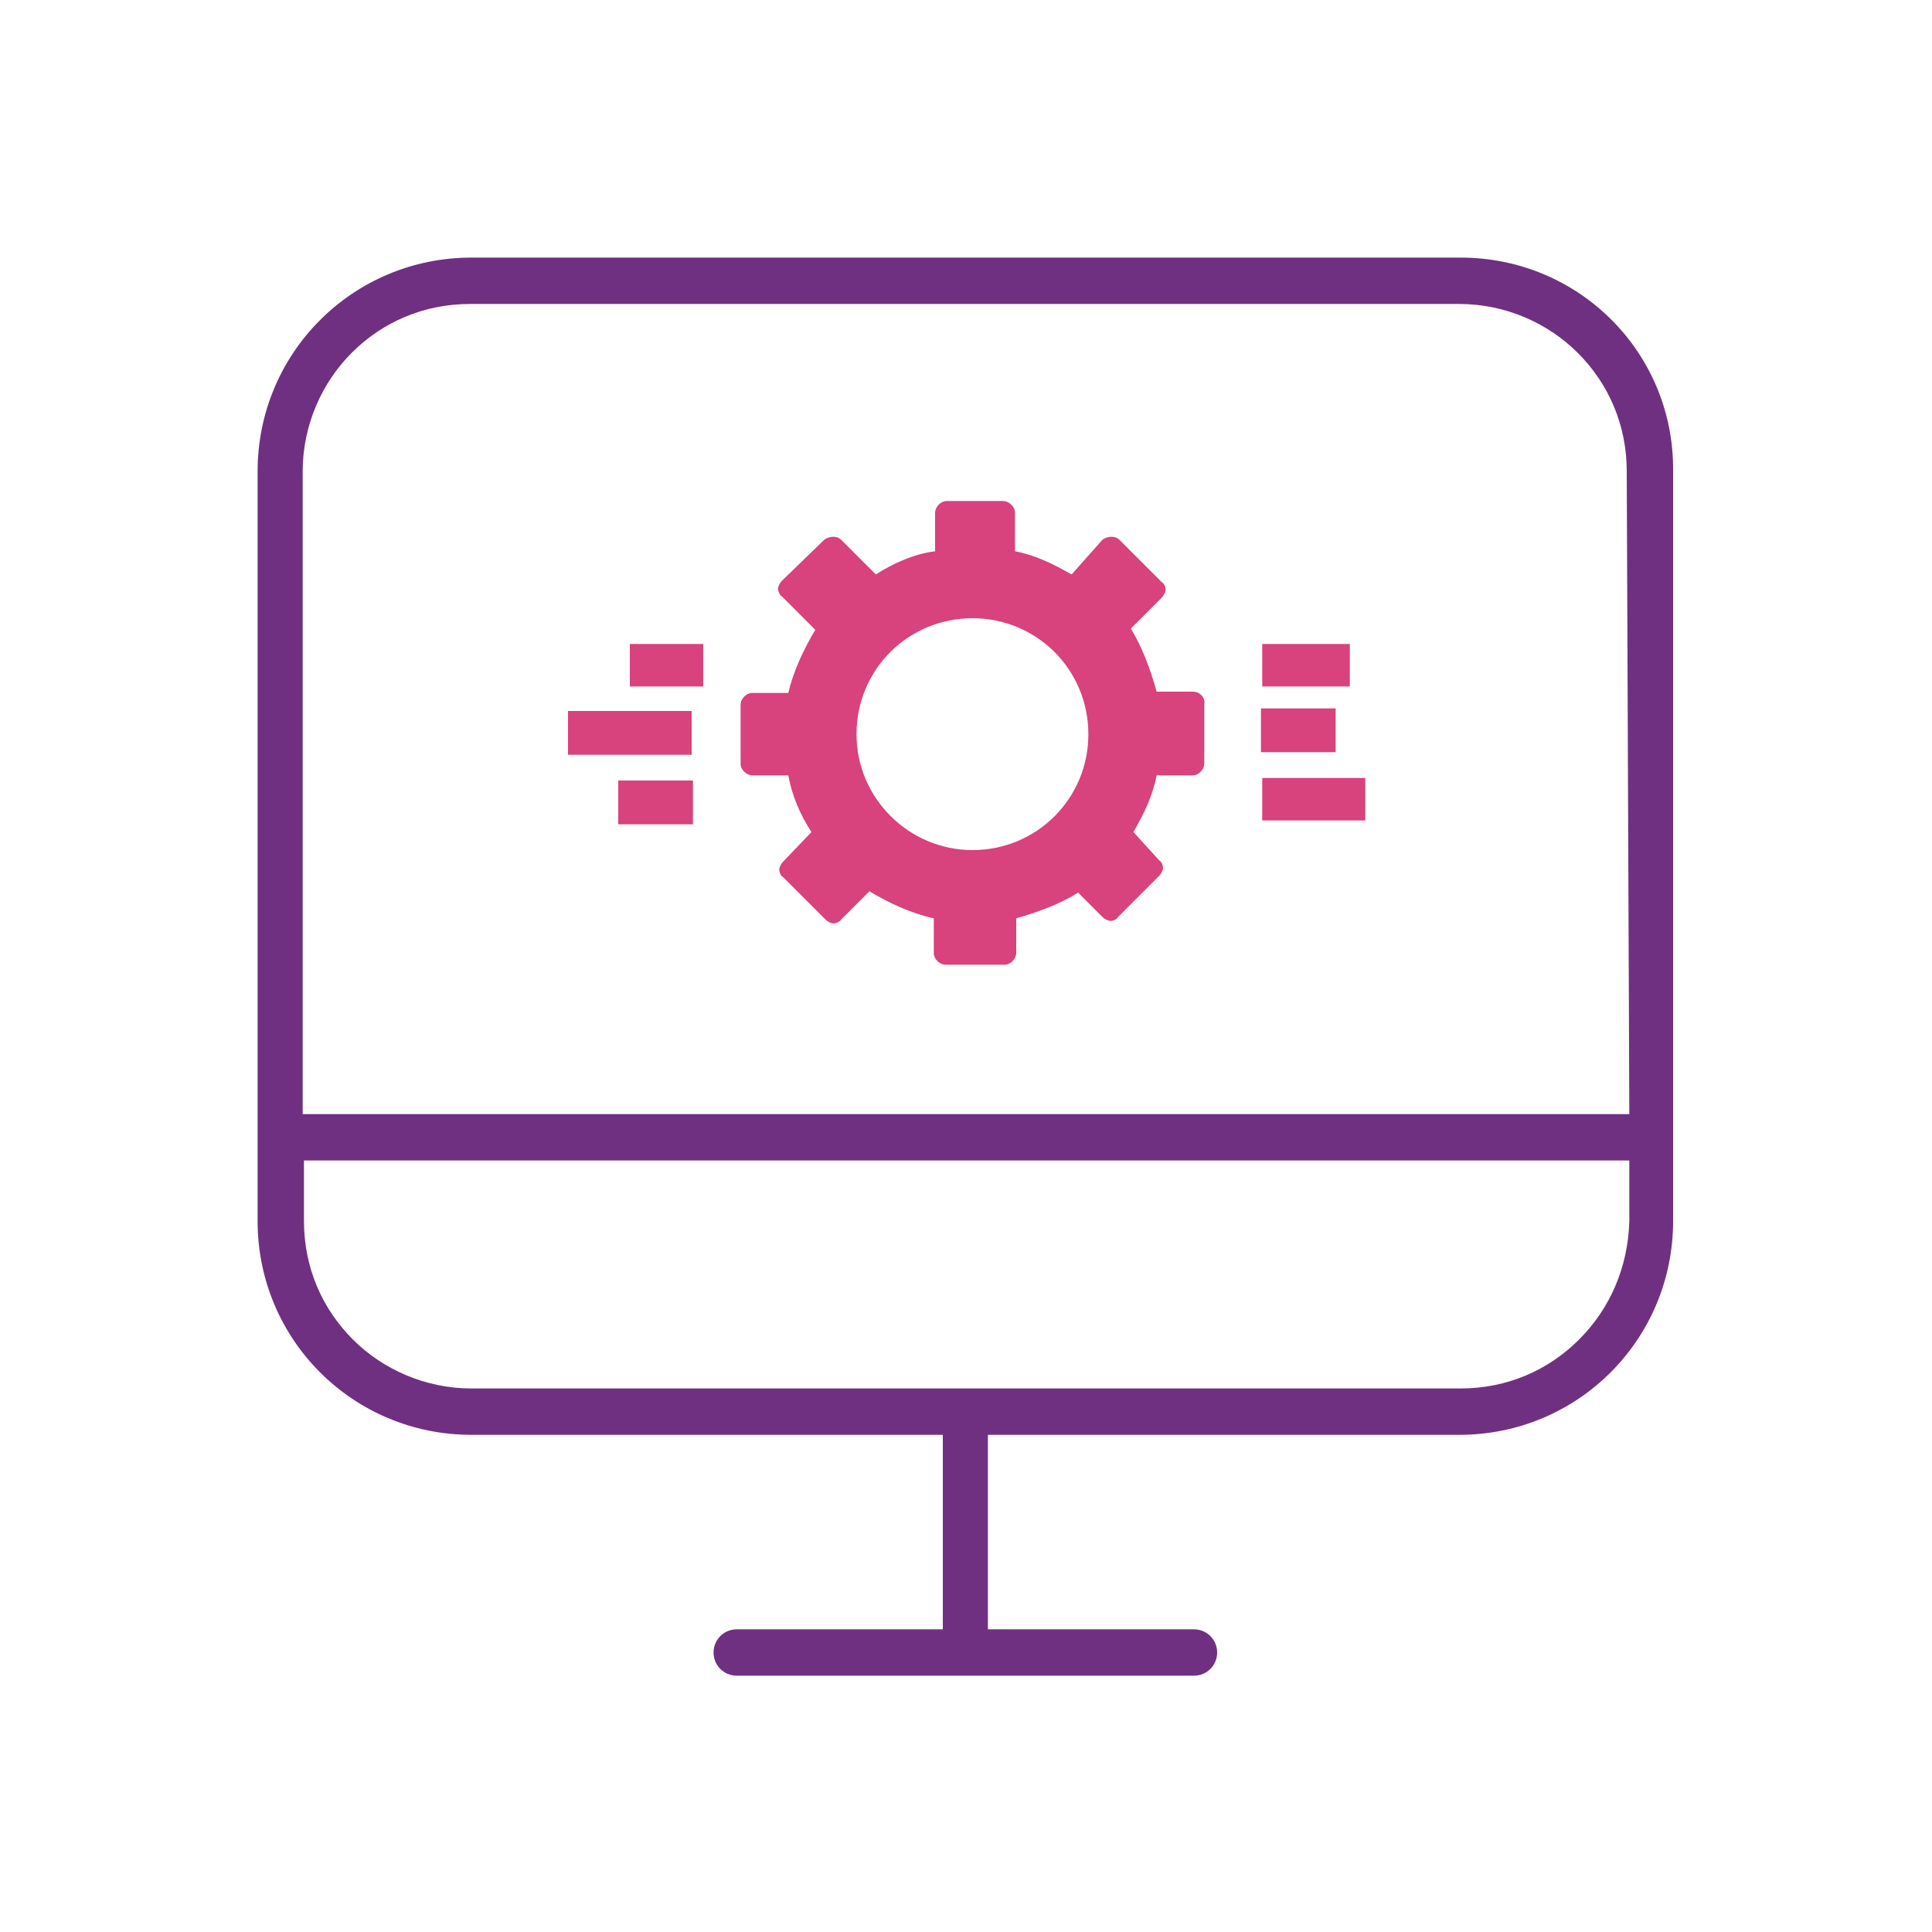
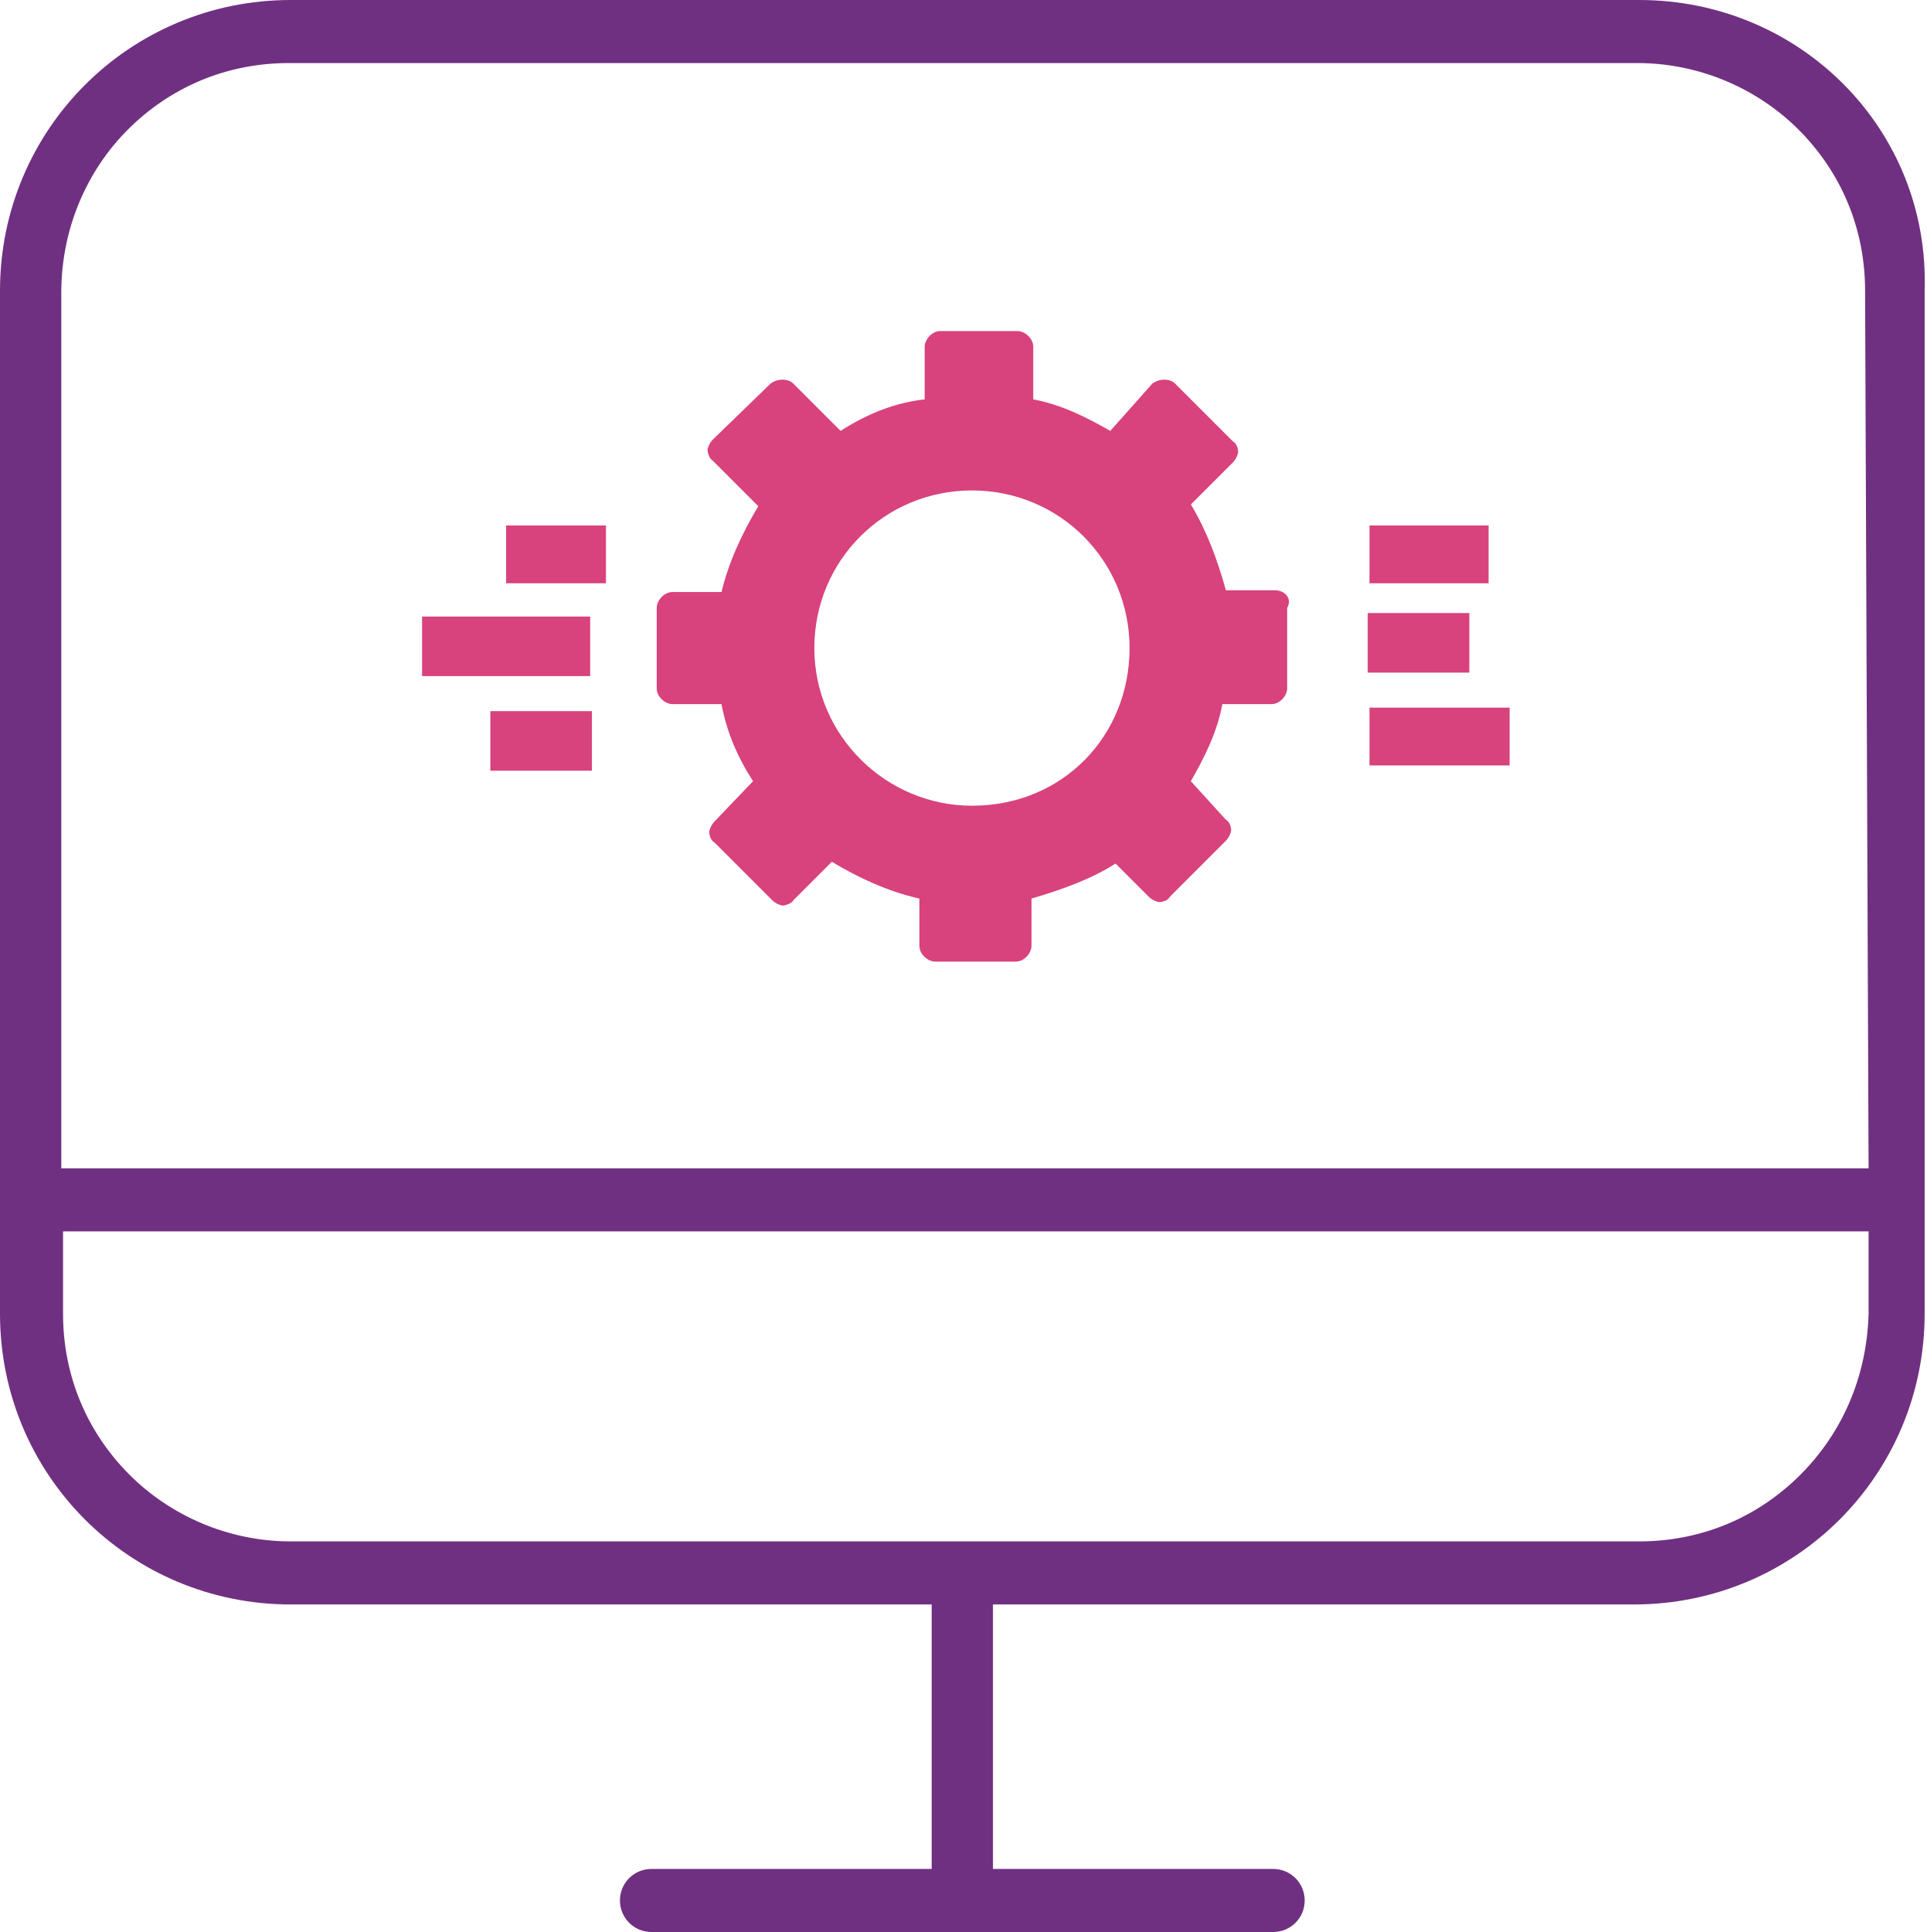
- <svg xmlns="http://www.w3.org/2000/svg" version="1.1" id="Layer_1" x="0px" y="0px" viewBox="0 0 150 150" style="enable-background:new 0 0 150 150;" xml:space="preserve">
+ <svg xmlns="http://www.w3.org/2000/svg" version="1.1" id="Layer_1" x="0px" y="0px" viewBox="0 0 110 110.3" style="enable-background:new 0 0 110 110.3;" xml:space="preserve">
  <style type="text/css">
	.st0{fill:#703081;}
	.st1{fill:#D8427D;}
</style>
  <g>
-     <path class="st0" d="M113.4,20H36.6C27.4,20,20,27.4,20,36.6v58.2c0,9.2,7.4,16.6,16.6,16.6h36.6v15.1h-16c-1,0-1.8,0.8-1.8,1.8   c0,1,0.8,1.8,1.8,1.8h35.5c1,0,1.8-0.8,1.8-1.8c0-1-0.8-1.8-1.8-1.8h-16v-15.1h36.6c9.2,0,16.6-7.4,16.6-16.6V36.6   C130,27.4,122.6,20,113.4,20z M122.6,104c-2.4,2.4-5.6,3.8-9.2,3.8H36.6c-3.6,0-6.9-1.5-9.2-3.8c-2.4-2.4-3.8-5.6-3.8-9.2v-4.7   h102.9v4.7C126.4,98.4,125,101.6,122.6,104z M126.5,86.5H23.5V36.6c0-3.6,1.5-6.9,3.8-9.2c2.4-2.4,5.6-3.8,9.2-3.8h76.8   c3.6,0,6.9,1.5,9.2,3.8c2.4,2.4,3.8,5.6,3.8,9.2L126.5,86.5L126.5,86.5z" />
+     <path class="st0" d="M93.6,0h-77C7.4,0,0,7.4,0,16.6V75c0,9.2,7.4,16.6,16.6,16.6h36.6v15.1h-16c-1,0-1.8,0.8-1.8,1.8   c0,1,0.8,1.8,1.8,1.8h35.5c1,0,1.8-0.8,1.8-1.8c0-1-0.8-1.8-1.8-1.8h-16V91.6h36.6c9.2,0,16.6-7.4,16.6-16.6V16.6   C110.2,7.4,102.8,0,93.6,0z M102.8,84.2c-2.4,2.4-5.6,3.8-9.2,3.8h-77c-3.6,0-6.9-1.5-9.2-3.8C5,81.8,3.6,78.6,3.6,75v-4.7h103.1   V75C106.6,78.6,105.2,81.8,102.8,84.2z M106.7,66.7H3.5v-50C3.5,13,5,9.7,7.3,7.4c2.4-2.4,5.6-3.8,9.2-3.8h77   c3.6,0,6.9,1.5,9.2,3.8c2.4,2.4,3.8,5.6,3.8,9.2L106.7,66.7L106.7,66.7z" />
    <g>
-       <path class="st1" d="M92.6,53.7h-2.8c-0.5-1.8-1.1-3.4-2-4.9l2.4-2.4c0.2-0.2,0.3-0.5,0.3-0.6c0-0.2-0.1-0.5-0.3-0.6l-3.3-3.3    c-0.3-0.3-0.9-0.3-1.3,0l-2.4,2.7c-1.4-0.8-2.8-1.5-4.4-1.8v-3c0-0.5-0.5-0.9-0.9-0.9h-4.4c-0.5,0-0.9,0.5-0.9,0.9v3    C71,43,69.4,43.7,68,44.6l-2.7-2.7c-0.3-0.3-0.9-0.3-1.3,0l-3.3,3.2c-0.2,0.2-0.3,0.5-0.3,0.6s0.1,0.5,0.3,0.6l2.6,2.6    c-0.9,1.5-1.7,3.2-2.1,4.9h-2.8c-0.5,0-0.9,0.5-0.9,0.9v4.6c0,0.5,0.5,0.9,0.9,0.9h2.8c0.3,1.6,0.9,3,1.8,4.4l-2.2,2.3    c-0.2,0.2-0.3,0.5-0.3,0.6c0,0.2,0.1,0.5,0.3,0.6l3.3,3.3c0.2,0.2,0.5,0.3,0.6,0.3s0.5-0.1,0.6-0.3l2.2-2.2c1.5,0.9,3.2,1.7,5,2.1    v2.7c0,0.5,0.5,0.9,0.9,0.9h4.6c0.5,0,0.9-0.5,0.9-0.9v-2.7c1.7-0.5,3.4-1.1,4.8-2l1.9,1.9c0.2,0.2,0.5,0.3,0.6,0.3    c0.2,0,0.5-0.1,0.6-0.3l3.2-3.2c0.2-0.2,0.3-0.5,0.3-0.6c0-0.2-0.1-0.5-0.3-0.6l-2-2.2c0.8-1.4,1.5-2.8,1.8-4.4h2.8    c0.5,0,0.9-0.5,0.9-0.9v-4.6C93.6,54.2,93.2,53.7,92.6,53.7z M75.5,66c-4.9,0-9-4-9-9s4-9,9-9c5,0,9,4,9,9S80.5,66,75.5,66z" />
-       <rect x="44.1" y="55.2" class="st1" width="9.6" height="3.4" />
-       <rect x="98" y="60.4" class="st1" width="8" height="3.3" />
-       <rect x="97.9" y="55" class="st1" width="5.8" height="3.4" />
-       <rect x="48" y="60.6" class="st1" width="5.8" height="3.4" />
-       <rect x="48.9" y="50" class="st1" width="5.7" height="3.3" />
-       <rect x="98" y="50" class="st1" width="6.8" height="3.3" />
+       <path class="st1" d="M72.8,33.7H70c-0.5-1.8-1.1-3.4-2-4.9l2.4-2.4c0.2-0.2,0.3-0.5,0.3-0.6c0-0.2-0.1-0.5-0.3-0.6l-3.3-3.3    c-0.3-0.3-0.9-0.3-1.3,0l-2.4,2.7c-1.4-0.8-2.8-1.5-4.4-1.8v-3c0-0.5-0.5-0.9-0.9-0.9h-4.4c-0.5,0-0.9,0.5-0.9,0.9v3    C51,23,49.4,23.7,48,24.6l-2.7-2.7c-0.3-0.3-0.9-0.3-1.3,0l-3.3,3.2c-0.2,0.2-0.3,0.5-0.3,0.6s0.1,0.5,0.3,0.6l2.6,2.6    c-0.9,1.5-1.7,3.2-2.1,4.9h-2.8c-0.5,0-0.9,0.5-0.9,0.9v4.6c0,0.5,0.5,0.9,0.9,0.9h2.8c0.3,1.6,0.9,3,1.8,4.4l-2.2,2.3    c-0.2,0.2-0.3,0.5-0.3,0.6c0,0.2,0.1,0.5,0.3,0.6l3.3,3.3c0.2,0.2,0.5,0.3,0.6,0.3s0.5-0.1,0.6-0.3l2.2-2.2c1.5,0.9,3.2,1.7,5,2.1    V54c0,0.5,0.5,0.9,0.9,0.9h4.6c0.5,0,0.9-0.5,0.9-0.9v-2.7c1.7-0.5,3.4-1.1,4.8-2l1.9,1.9c0.2,0.2,0.5,0.3,0.6,0.3    c0.2,0,0.5-0.1,0.6-0.3l3.2-3.2c0.2-0.2,0.3-0.5,0.3-0.6c0-0.2-0.1-0.5-0.3-0.6l-2-2.2c0.8-1.4,1.5-2.8,1.8-4.4h2.8    c0.5,0,0.9-0.5,0.9-0.9v-4.6C73.8,34.2,73.4,33.7,72.8,33.7z M55.5,46c-4.9,0-9-4-9-9s4-9,9-9s9,4,9,9S60.7,46,55.5,46z" />
+       <rect x="24.1" y="35.2" class="st1" width="9.6" height="3.4" />
+       <rect x="78.2" y="40.4" class="st1" width="8" height="3.3" />
+       <rect x="78.1" y="35" class="st1" width="5.8" height="3.4" />
+       <rect x="28" y="40.6" class="st1" width="5.8" height="3.4" />
+       <rect x="28.9" y="30" class="st1" width="5.7" height="3.3" />
+       <rect x="78.2" y="30" class="st1" width="6.8" height="3.3" />
    </g>
  </g>
</svg>
